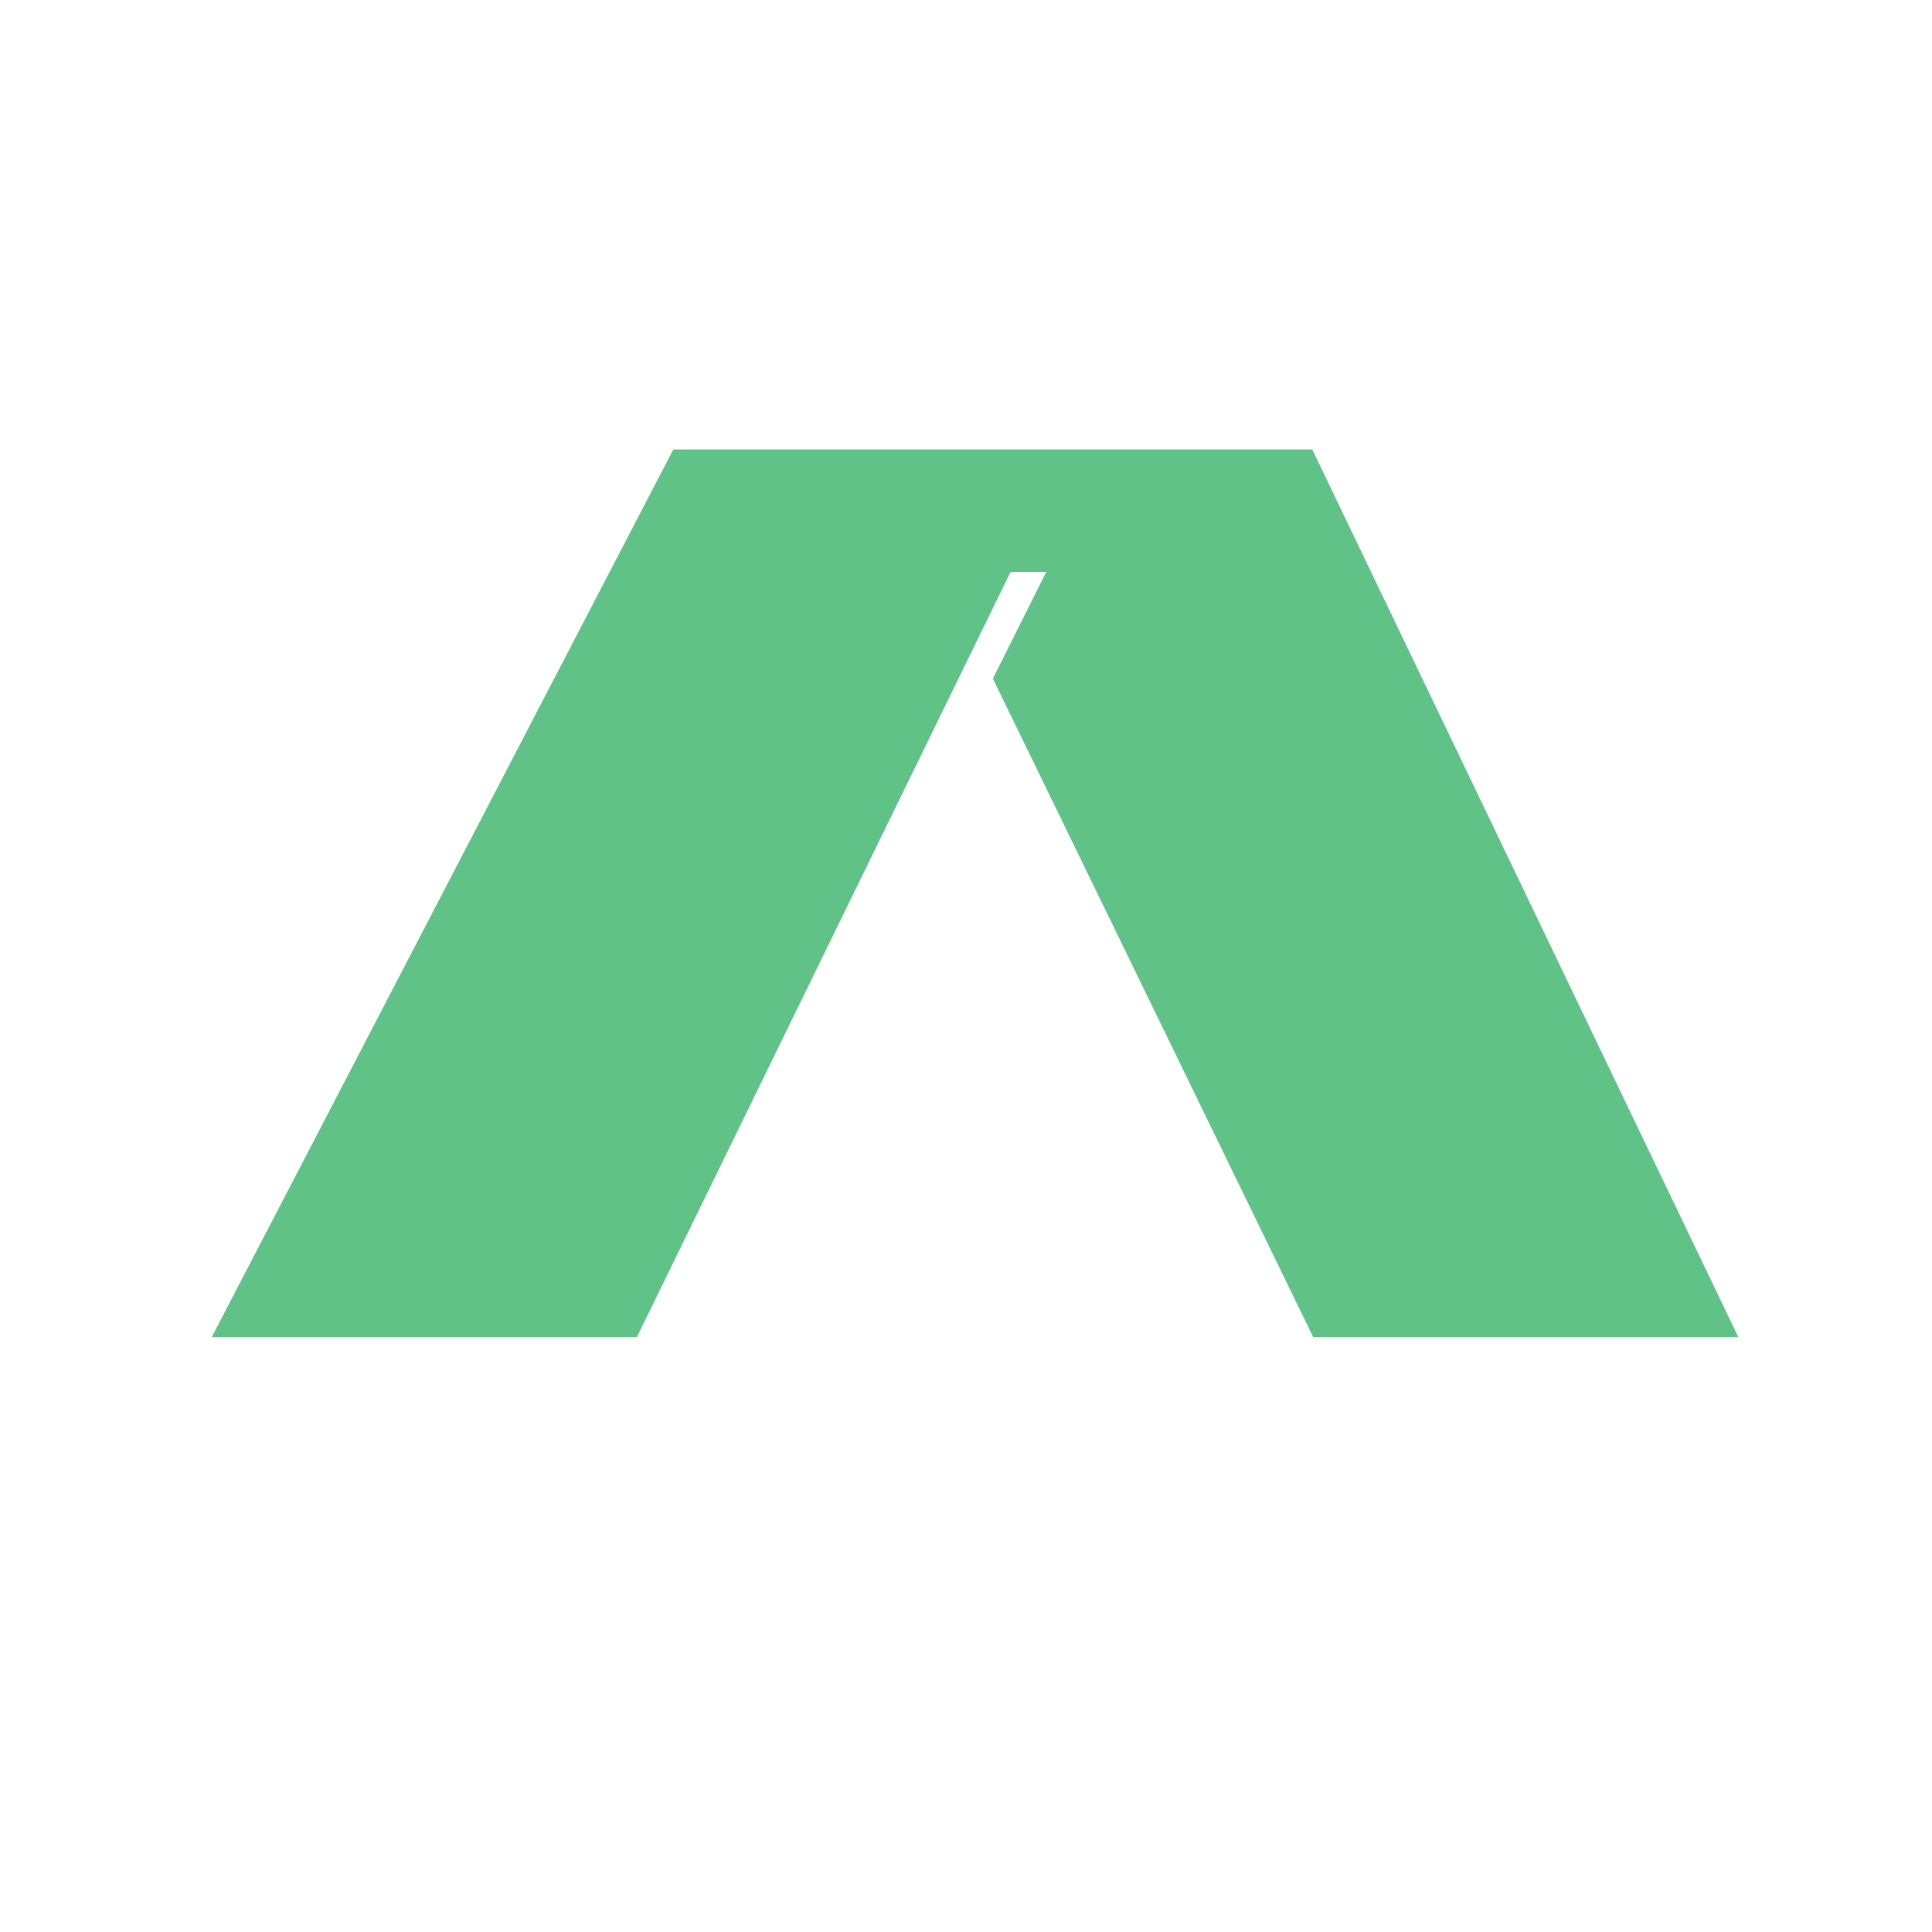
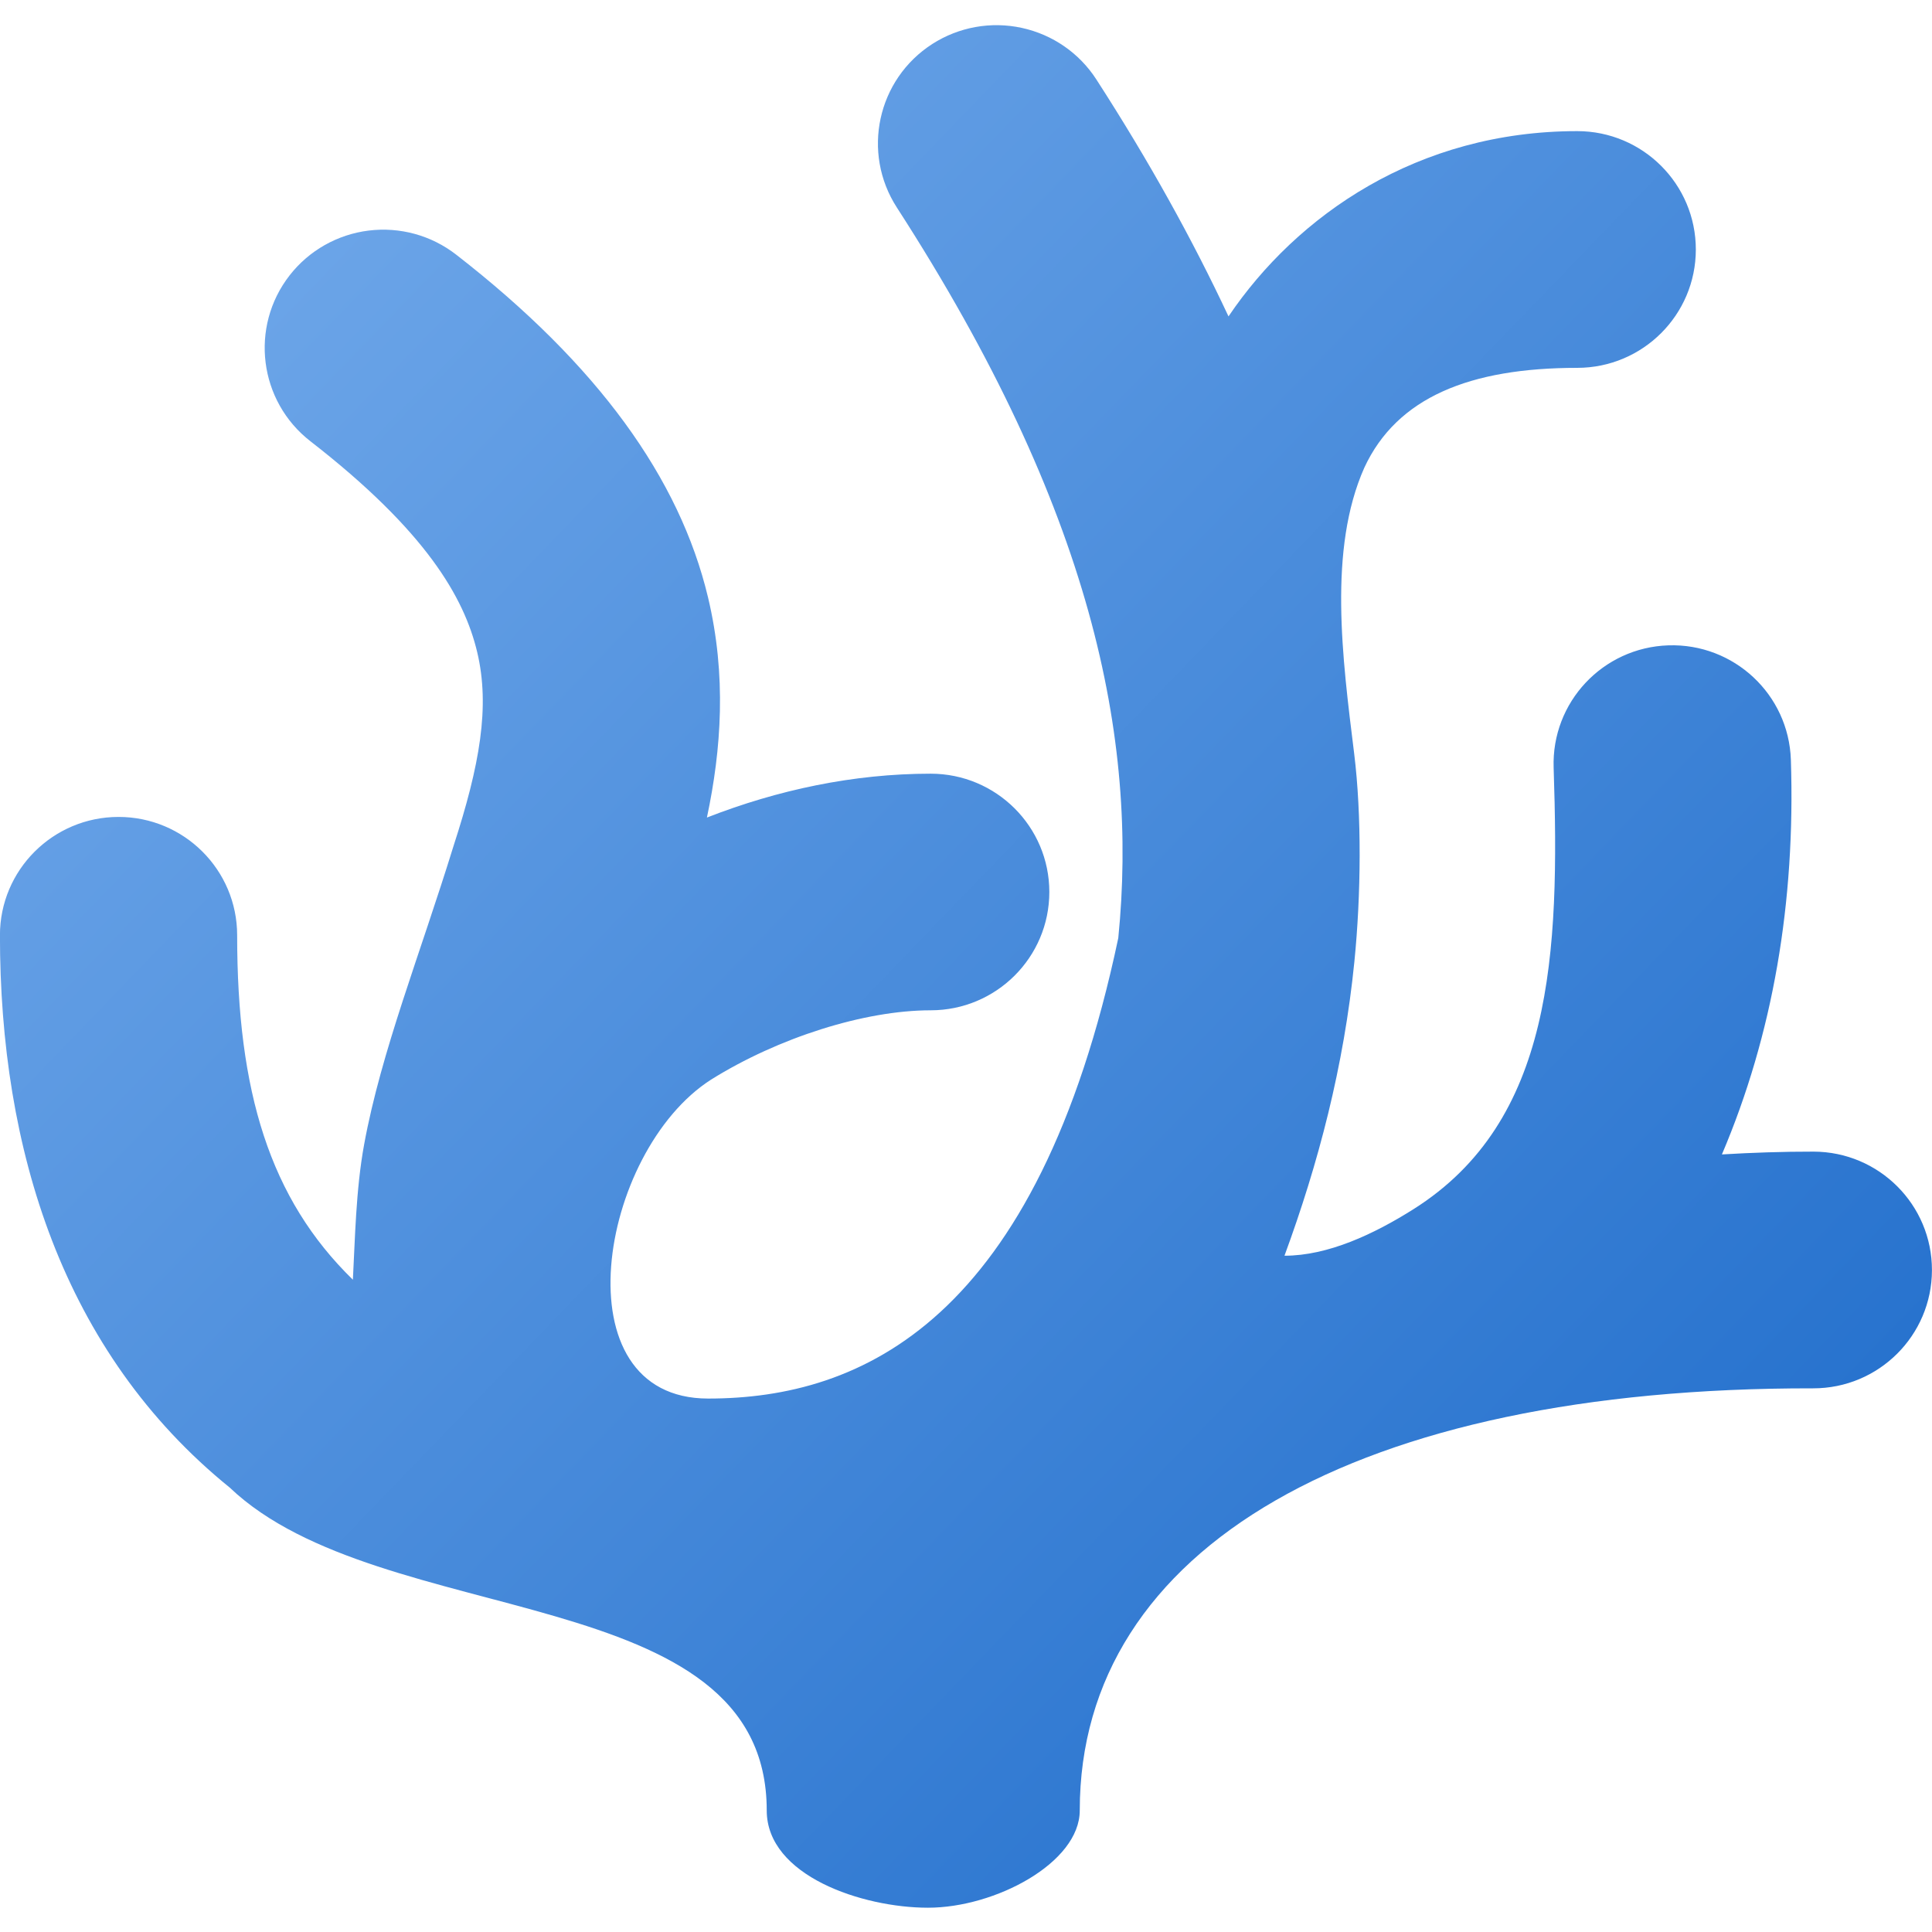
- <svg xmlns="http://www.w3.org/2000/svg" width="100" height="100" viewBox="0 0 100 100">
-   <g transform="translate(11, 23) scale(0.132)">
-     <path d="m305.98,91.86l20.93-41.86h-13.96l-146.51,300H-.28L180.68,2h250.56l167.04,348h-166.72l-125.57-258.14Z" style="fill: #61c288; stroke-width: 0px;" />
+ <svg xmlns="http://www.w3.org/2000/svg" version="1.1" x="0" y="0" width="100" height="100" viewBox="0, 0, 100, 100">
+   <defs>
+     <linearGradient id="Gradient_1" gradientUnits="userSpaceOnUse" x1="199.997" y1="214.302" x2="296.665" y2="307.573" gradientTransform="matrix(1, 0, 0, 1, -200, -213)">
+       <stop offset="0" stop-color="#78AEED" />
+       <stop offset="1" stop-color="#1D6BCA" />
+     </linearGradient>
+   </defs>
+   <g id="Layer_1">
+     <path d="M48.26,2.274 C45.406,4.105 44.583,7.898 46.422,10.742 C56.531,26.397 58.917,38.205 57.882,48.553 C53.698,68.369 44.603,72.389 36.655,72.389 C28.895,72.389 30.973,59.618 36.806,55.88 C40.288,53.706 44.748,52.293 48.171,52.293 C51.563,52.293 54.313,49.552 54.313,46.17 C54.313,42.787 51.563,40.046 48.171,40.046 C44.173,40.046 40.251,40.886 36.59,42.316 C37.338,38.787 37.614,34.973 36.647,30.919 C35.179,24.763 30.953,18.883 23.615,13.183 C22.33,12.183 20.7,11.734 19.083,11.934 C17.466,12.134 15.995,12.966 14.994,14.248 C12.912,16.918 13.394,20.766 16.072,22.843 C22.05,27.486 24.024,30.923 24.699,33.752 C25.374,36.581 24.831,39.616 23.475,43.786 C21.742,49.406 19.73,54.423 18.848,59.234 C18.414,61.602 18.377,64.179 18.265,66.238 C13.96,62.042 12.275,56.502 12.275,48.407 C12.274,45.025 9.524,42.283 6.133,42.284 C2.744,42.287 -0.002,45.027 -0.003,48.407 C-0.003,59.463 3.23,69.983 11.895,77.001 C19.739,84.474 39.686,81.712 39.686,93.709 C39.686,97.095 44.642,98.743 48.033,98.743 C51.511,98.743 55.888,96.418 55.888,93.709 C55.888,80.097 70.233,71.824 93.848,71.86 C97.24,71.865 99.992,69.126 99.997,65.744 C100.003,62.361 97.259,59.614 93.867,59.608 C92.252,59.606 90.678,59.661 89.126,59.753 C91.766,53.544 92.937,46.708 92.695,39.324 C92.583,35.943 89.745,33.293 86.356,33.403 C82.963,33.513 80.305,36.346 80.416,39.729 C80.736,49.397 80.374,58.03 73.171,62.581 C71.123,63.874 68.742,64.996 66.484,64.996 C68.237,60.228 69.561,55.195 70.103,49.77 C70.449,46.308 70.486,42.195 70.091,39 C69.478,34.05 68.738,28.436 70.617,24.207 C72.305,20.565 76.087,19.04 81.64,19.04 C85.029,19.037 87.775,16.296 87.776,12.917 C87.778,9.534 85.031,6.79 81.64,6.787 C73.388,6.787 67.133,11.13 63.587,16.377 C61.733,12.417 59.475,8.336 56.747,4.112 C55.866,2.747 54.478,1.788 52.887,1.443 C52.099,1.272 51.285,1.257 50.491,1.399 C49.697,1.542 48.939,1.839 48.26,2.274 z" fill="url(#Gradient_1)" id="path6008" />
  </g>
</svg>
